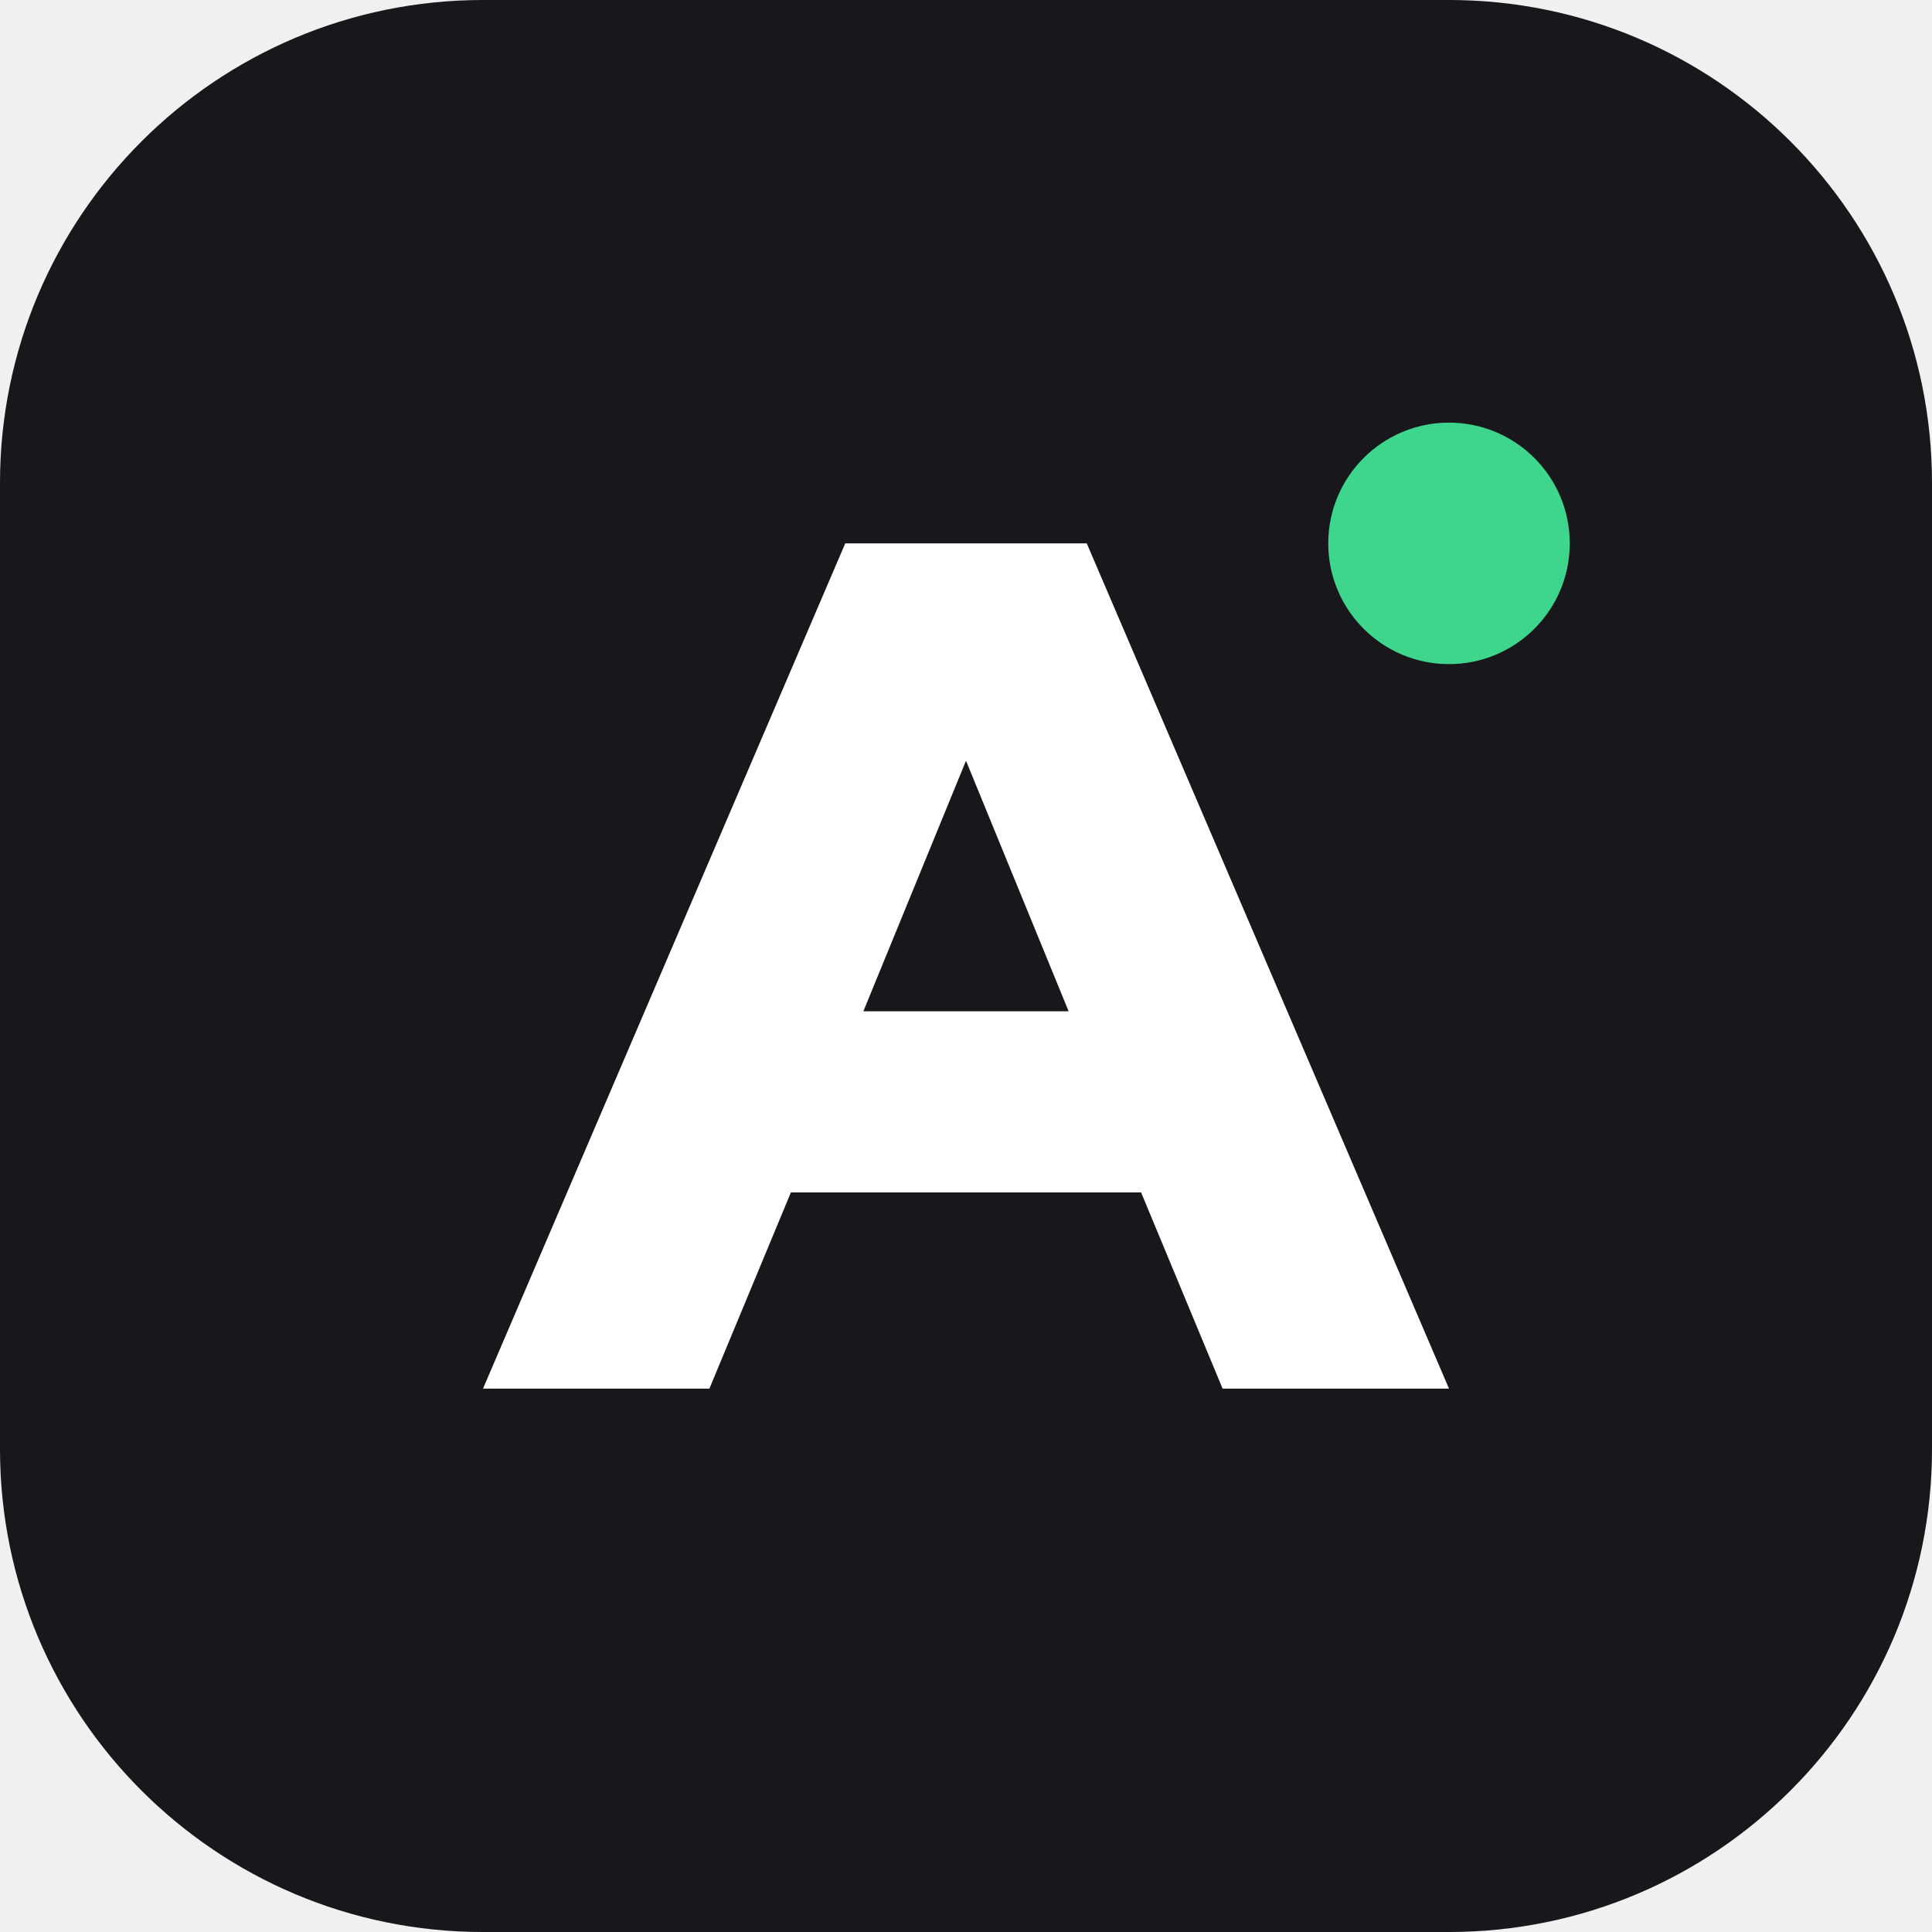
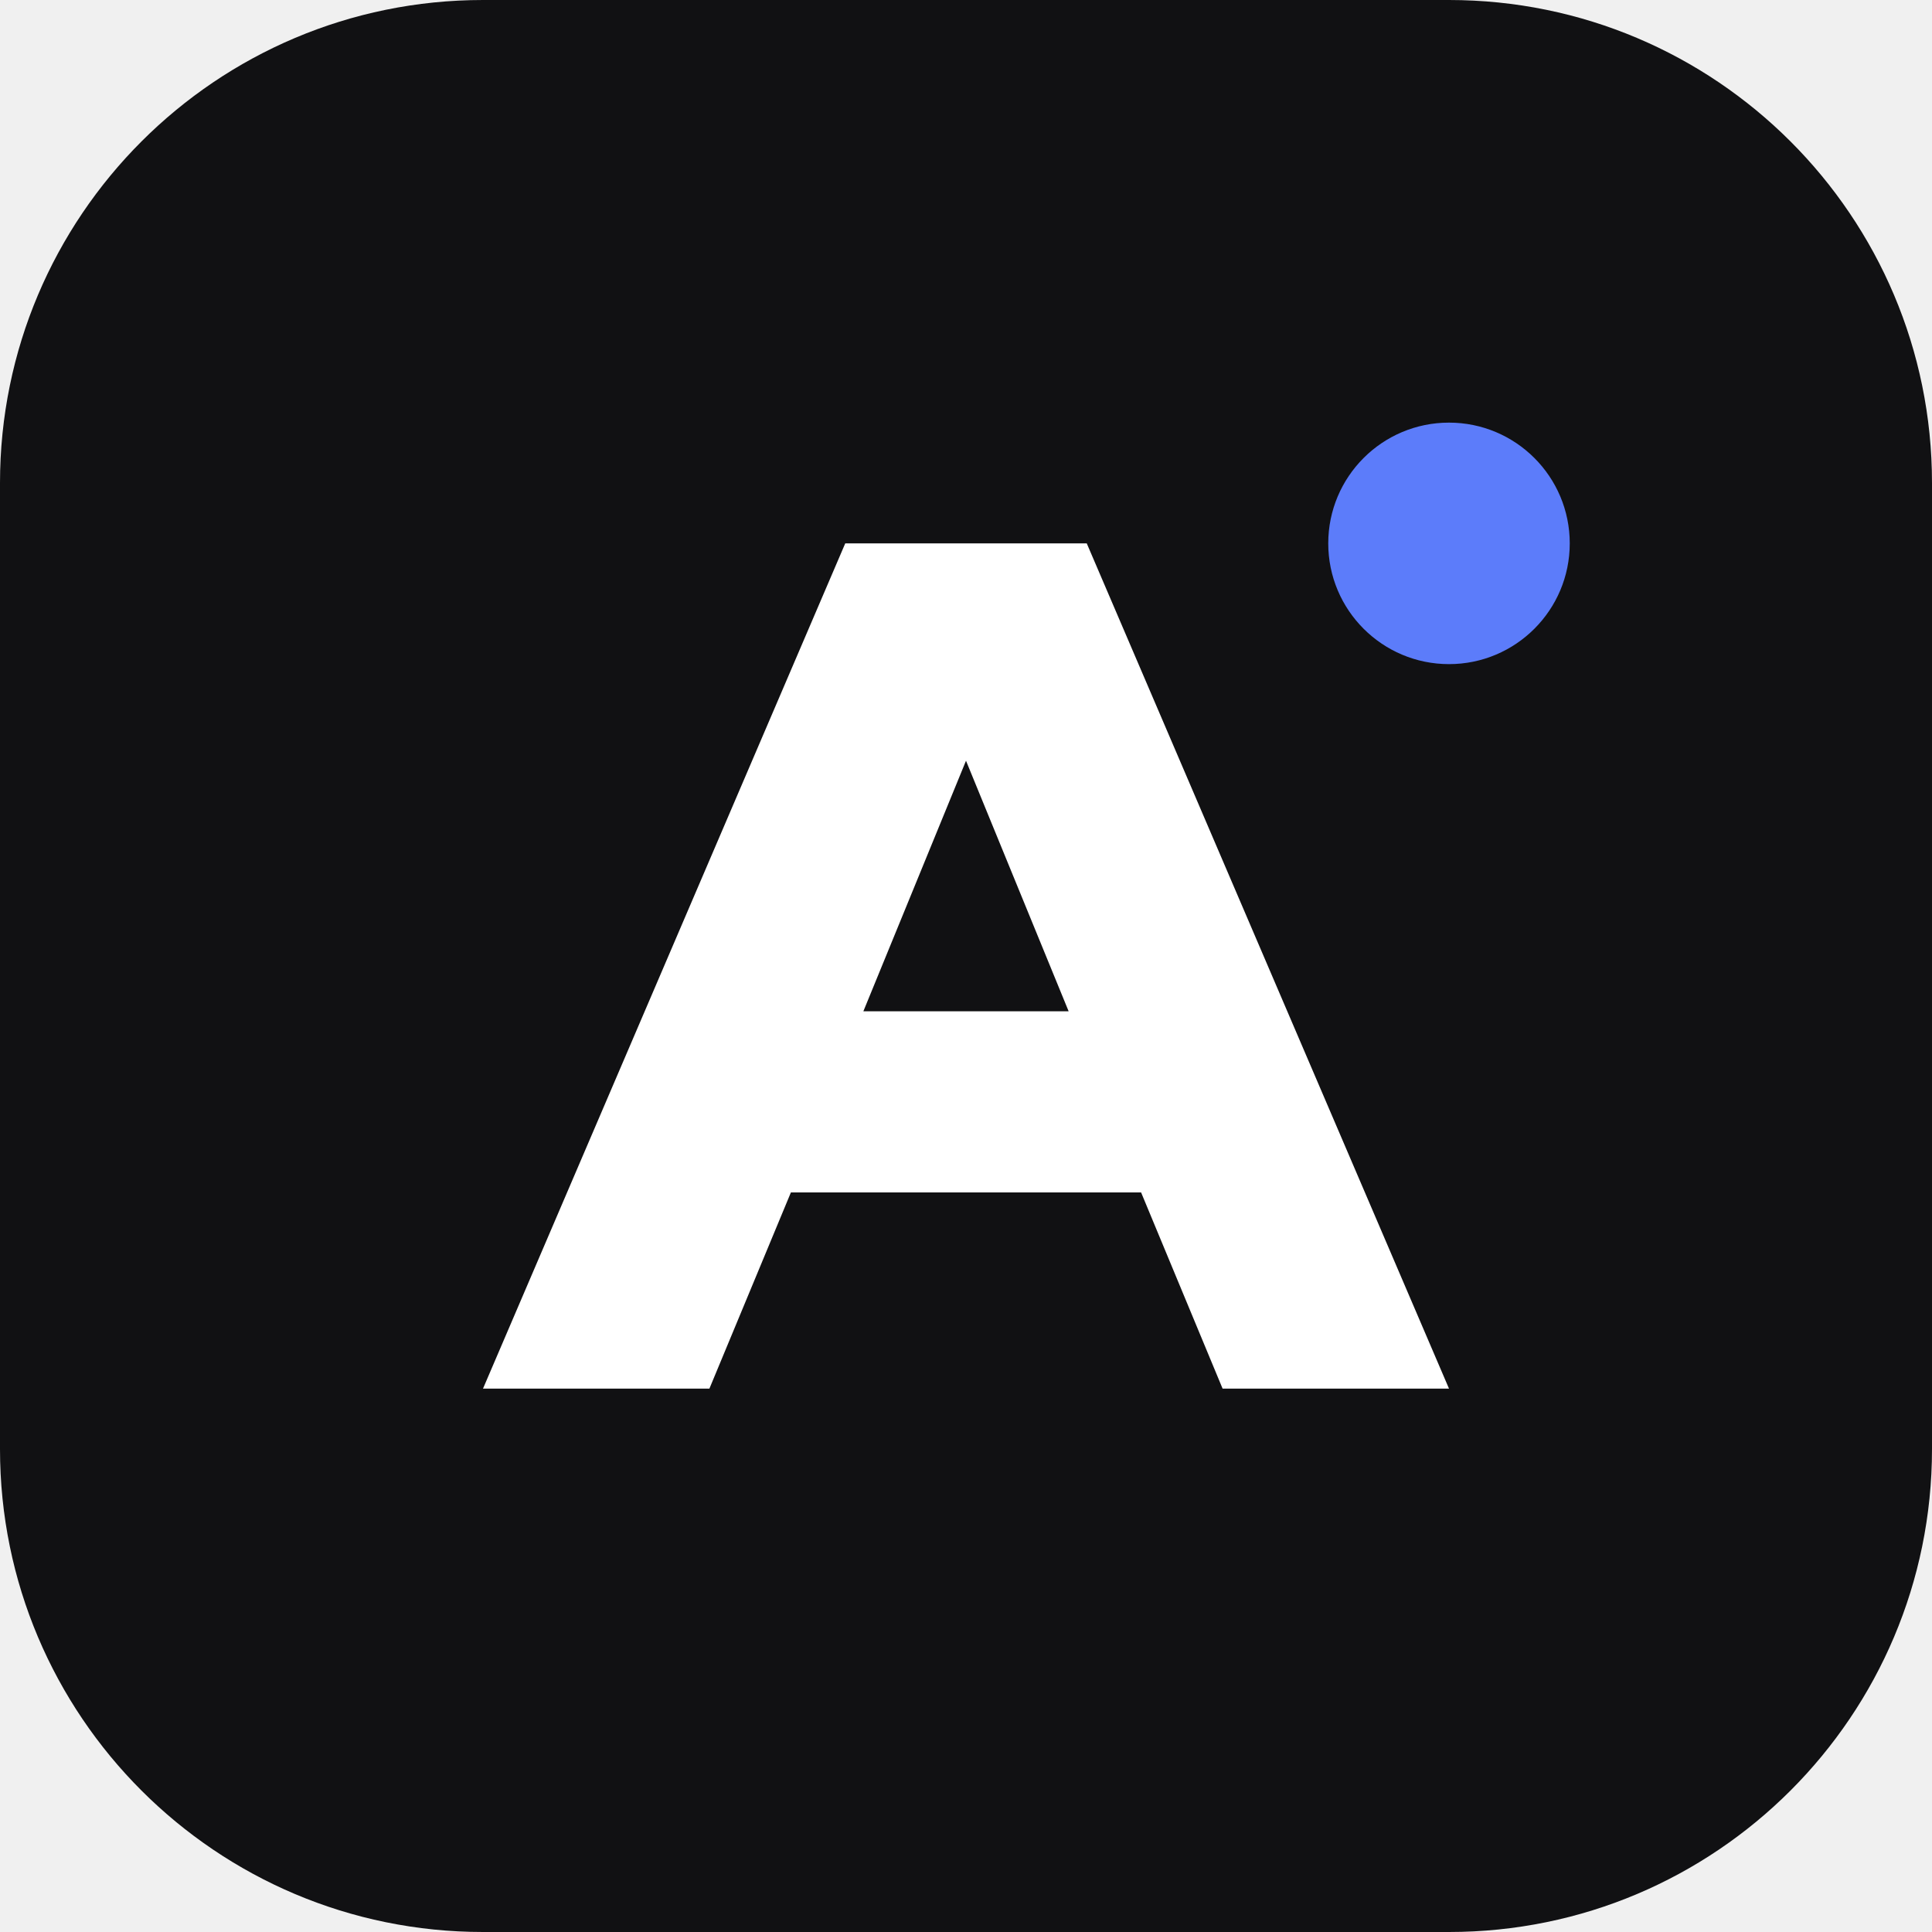
<svg xmlns="http://www.w3.org/2000/svg" width="64" height="64" viewBox="0 0 64 64" fill="none">
-   <rect width="64" height="64" rx="16" fill="#17171C" />
+   <rect width="64" height="64" rx="16" fill="#111113" />
  <path d="M16 46 L28 18 H36 L48 46 H40.5 L37.8 39.5 H26.2 L23.5 46 Z M28.6 33.5 H35.4 L32 25.2 Z" fill="#FFFFFF" />
-   <circle cx="48" cy="18" r="4" fill="#3DD68C" />
+   <circle cx="48" cy="18" r="4" fill="#5C7CFA" />
</svg>
